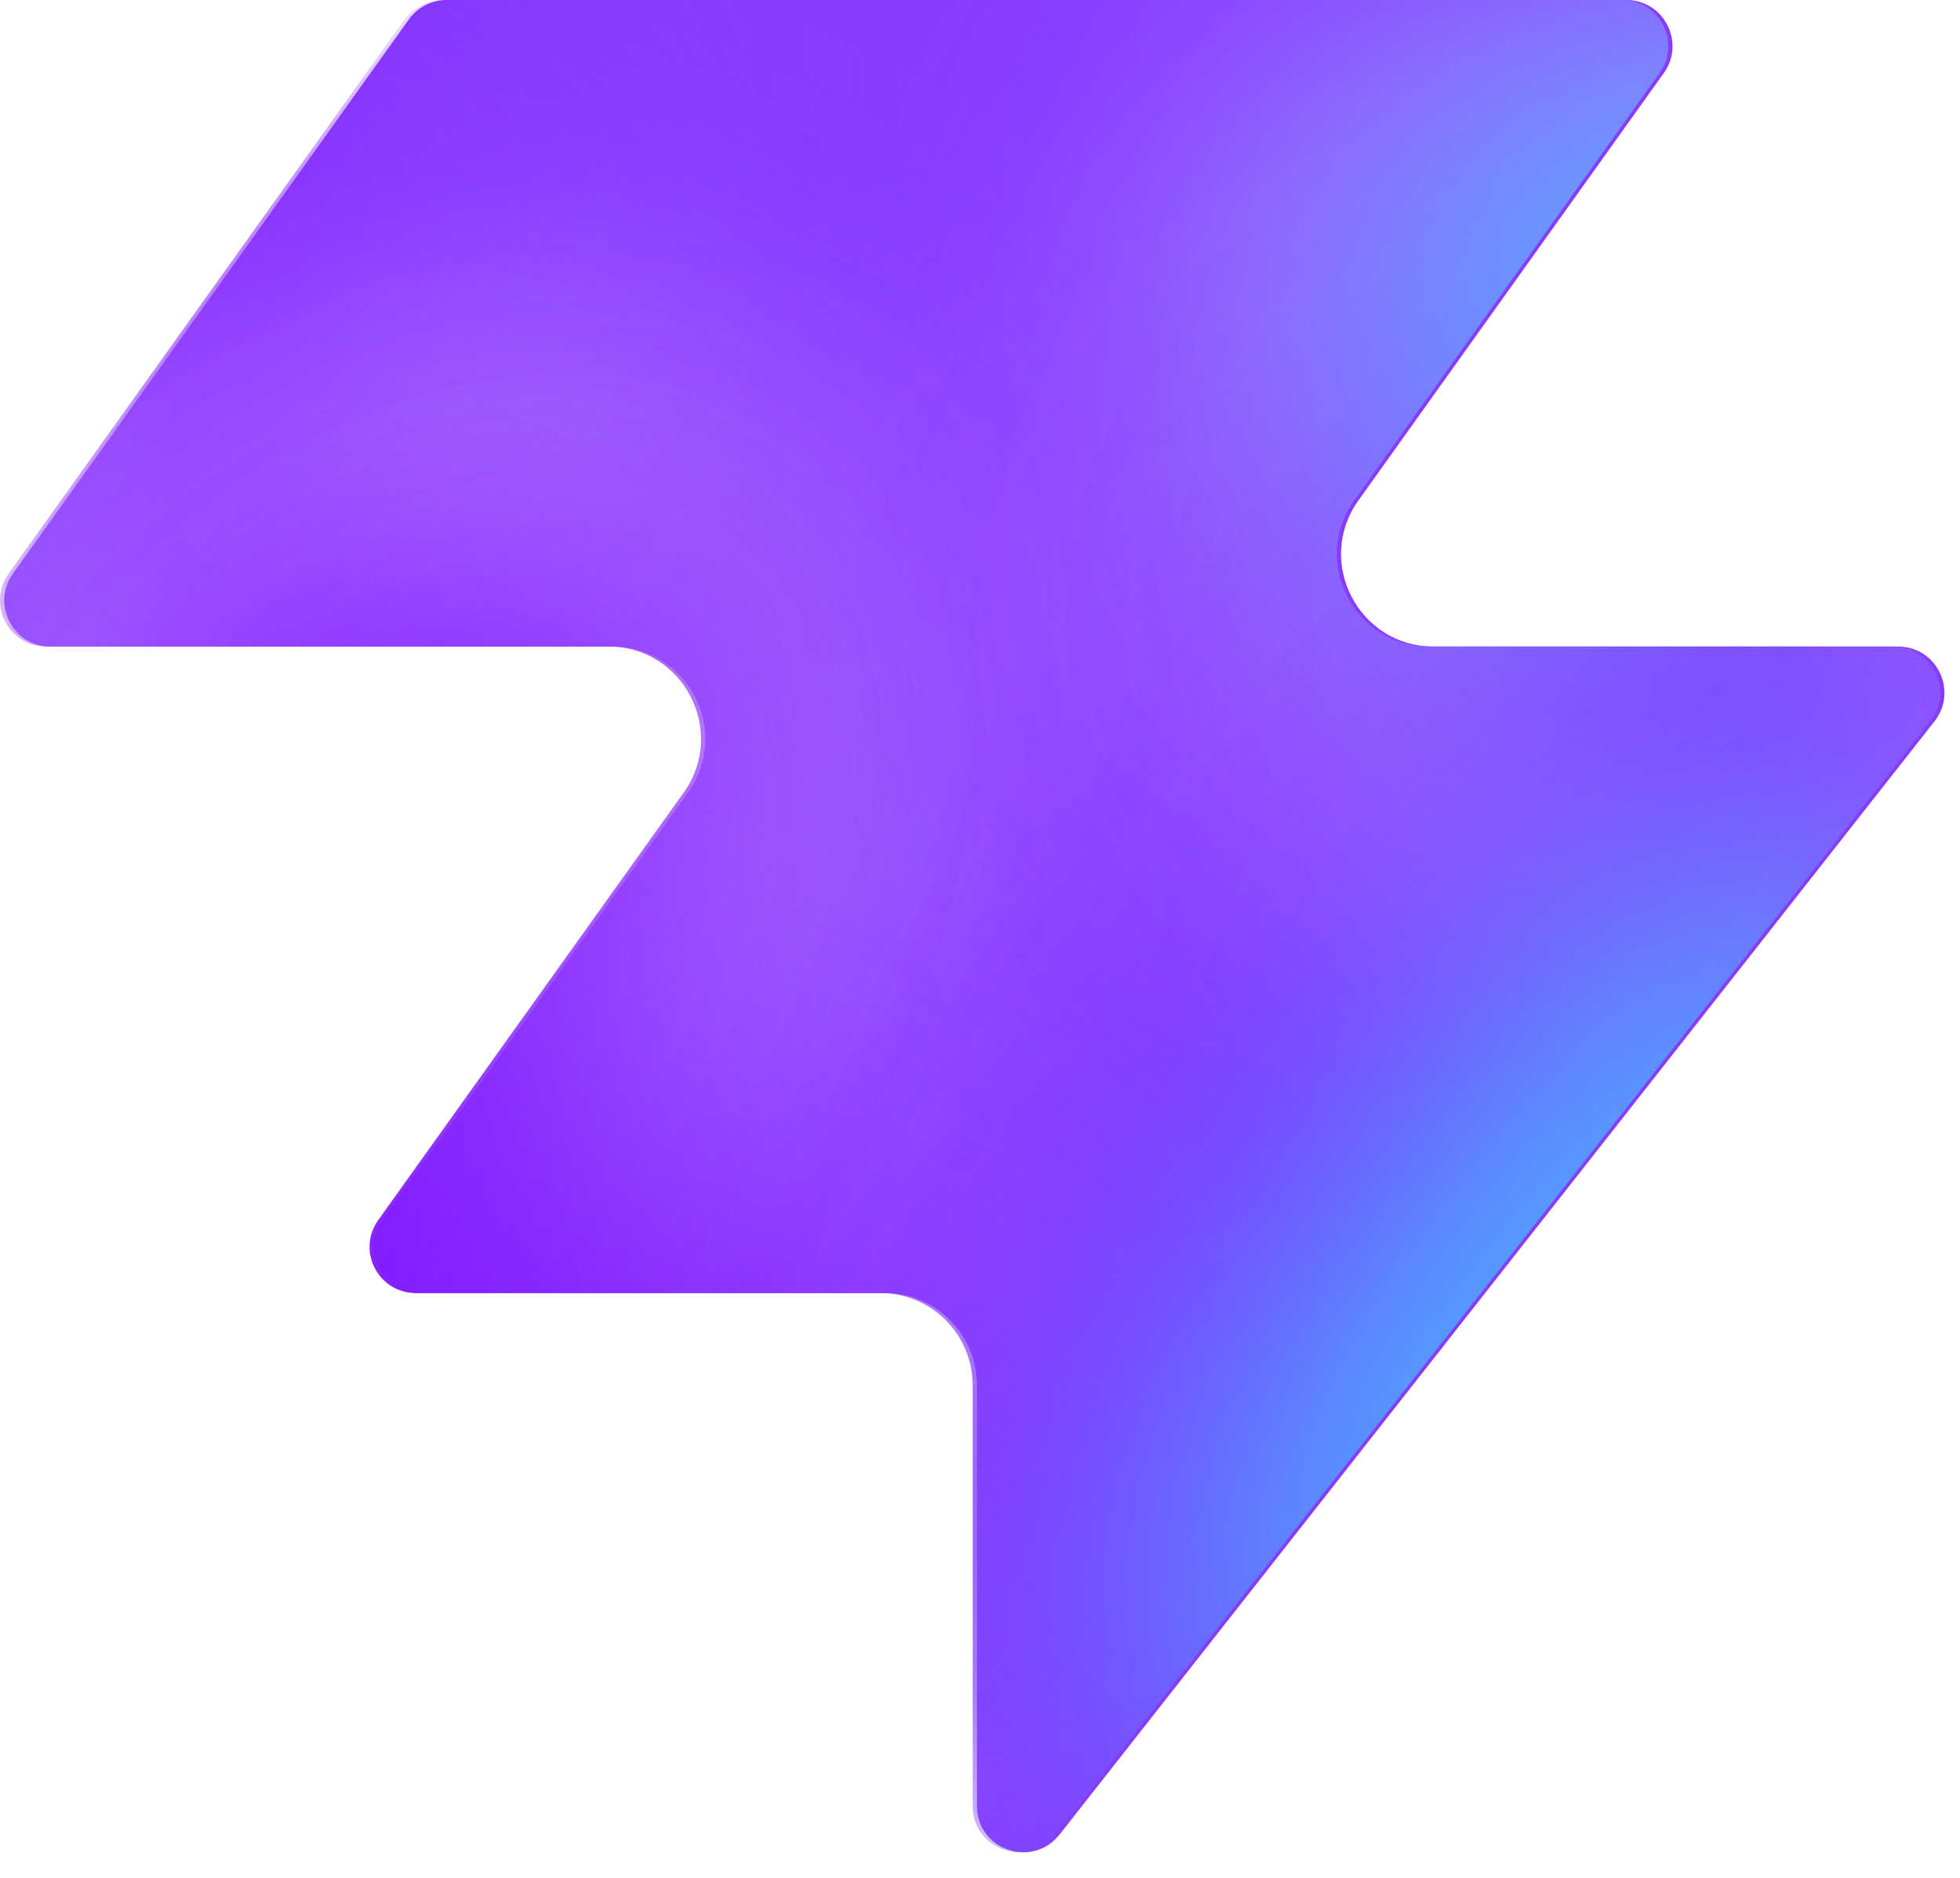
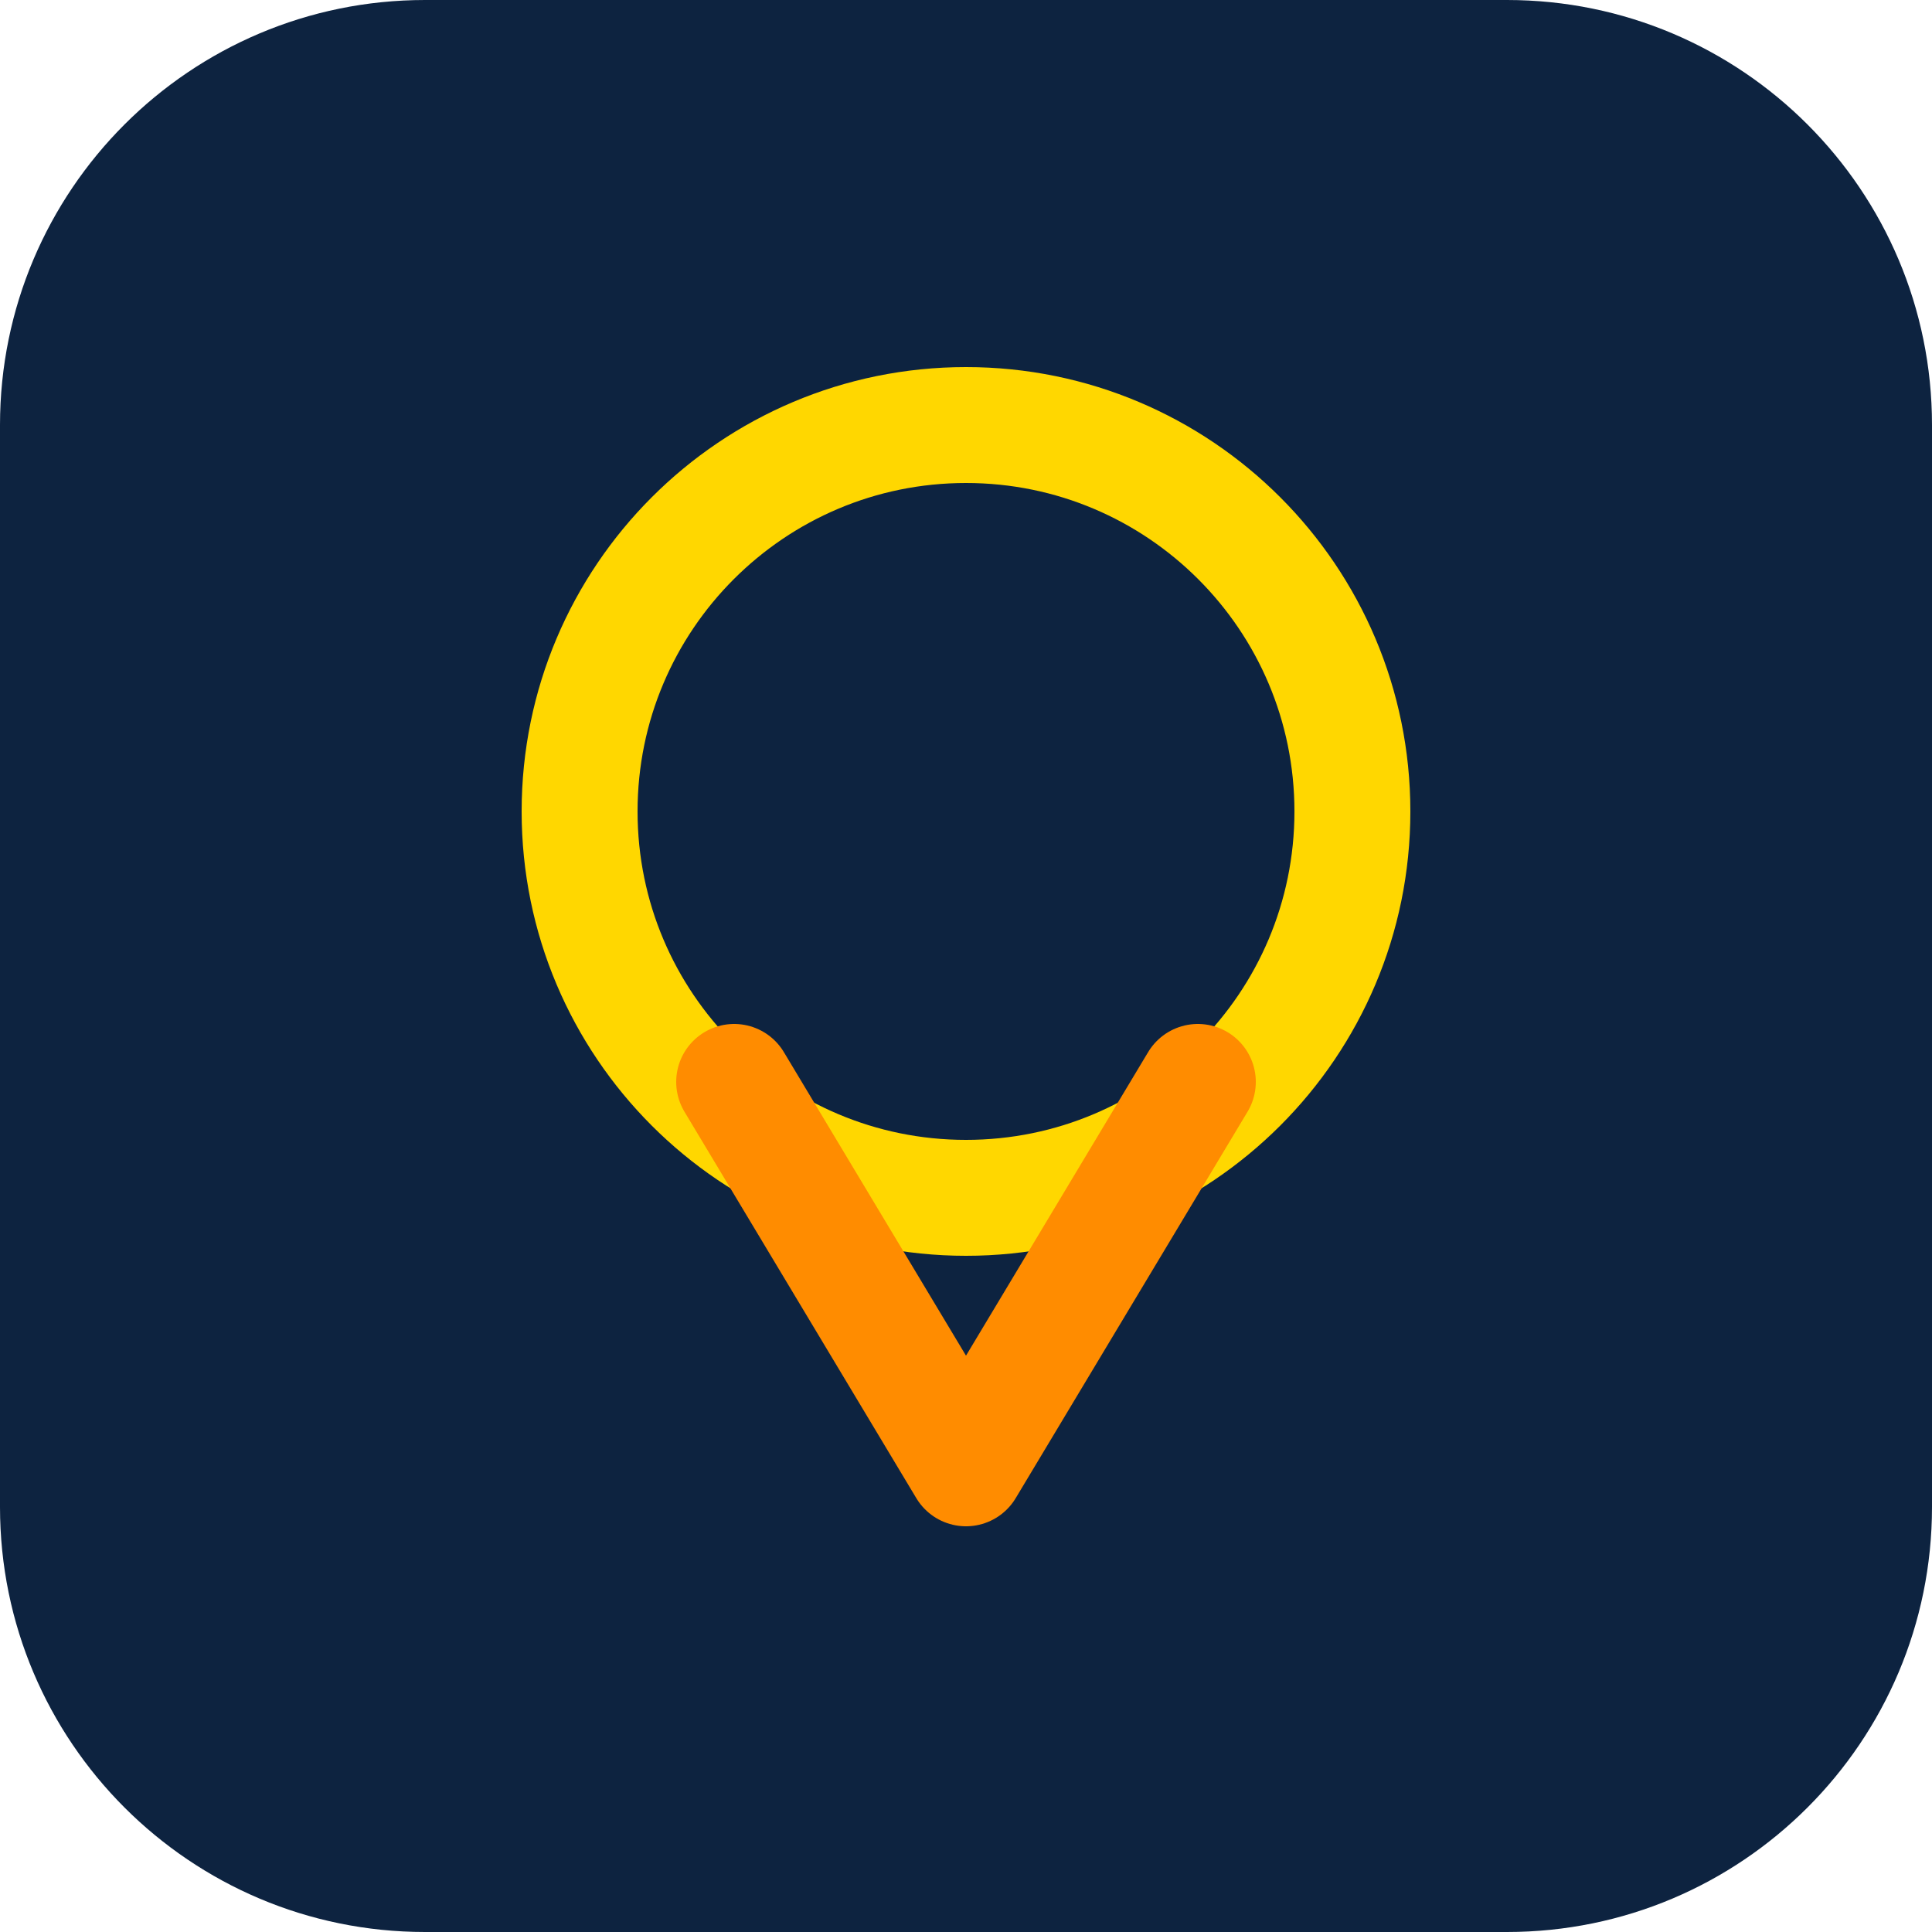
- <svg xmlns="http://www.w3.org/2000/svg" width="48" height="46" fill="none" viewBox="0 0 48 46">
-   <path fill="#863bff" d="M25.946 44.938c-.664.845-2.021.375-2.021-.698V33.937a2.26 2.26 0 0 0-2.262-2.262H10.287c-.92 0-1.456-1.04-.92-1.788l7.48-10.471c1.07-1.497 0-3.578-1.842-3.578H1.237c-.92 0-1.456-1.04-.92-1.788L10.013.474c.214-.297.556-.474.92-.474h28.894c.92 0 1.456 1.04.92 1.788l-7.48 10.471c-1.07 1.498 0 3.579 1.842 3.579h11.377c.943 0 1.473 1.088.89 1.83L25.947 44.94z" style="fill:#863bff;fill:color(display-p3 .525 .23 1);fill-opacity:1" />
-   <mask id="a" width="48" height="46" x="0" y="0" maskUnits="userSpaceOnUse" style="mask-type:alpha">
-     <path fill="#000" d="M25.842 44.938c-.664.844-2.021.375-2.021-.698V33.937a2.26 2.26 0 0 0-2.262-2.262H10.183c-.92 0-1.456-1.04-.92-1.788l7.48-10.471c1.07-1.498 0-3.579-1.842-3.579H1.133c-.92 0-1.456-1.04-.92-1.787L9.91.473c.214-.297.556-.474.92-.474h28.894c.92 0 1.456 1.04.92 1.788l-7.48 10.471c-1.07 1.498 0 3.578 1.842 3.578h11.377c.943 0 1.473 1.088.89 1.832L25.843 44.94z" style="fill:#000;fill-opacity:1" />
-   </mask>
-   <g mask="url(#a)">
-     <g filter="url(#b)">
-       <ellipse cx="5.508" cy="14.704" fill="#ede6ff" rx="5.508" ry="14.704" style="fill:#ede6ff;fill:color(display-p3 .927 .903 1);fill-opacity:1" transform="matrix(.00324 1 1 -.00324 -4.47 31.516)" />
-     </g>
-     <g filter="url(#c)">
-       <ellipse cx="10.399" cy="29.851" fill="#ede6ff" rx="10.399" ry="29.851" style="fill:#ede6ff;fill:color(display-p3 .927 .903 1);fill-opacity:1" transform="matrix(.00324 1 1 -.00324 -39.328 7.883)" />
-     </g>
-     <g filter="url(#d)">
-       <ellipse cx="5.508" cy="30.487" fill="#7e14ff" rx="5.508" ry="30.487" style="fill:#7e14ff;fill:color(display-p3 .492 .077 1);fill-opacity:1" transform="rotate(89.814 -25.913 -14.639)scale(1 -1)" />
-     </g>
-     <g filter="url(#e)">
-       <ellipse cx="5.508" cy="30.599" fill="#7e14ff" rx="5.508" ry="30.599" style="fill:#7e14ff;fill:color(display-p3 .492 .077 1);fill-opacity:1" transform="rotate(89.814 -32.644 -3.334)scale(1 -1)" />
-     </g>
-     <g filter="url(#f)">
-       <ellipse cx="5.508" cy="30.599" fill="#7e14ff" rx="5.508" ry="30.599" style="fill:#7e14ff;fill:color(display-p3 .492 .077 1);fill-opacity:1" transform="matrix(.00324 1 1 -.00324 -34.34 30.47)" />
-     </g>
-     <g filter="url(#g)">
-       <ellipse cx="14.072" cy="22.078" fill="#ede6ff" rx="14.072" ry="22.078" style="fill:#ede6ff;fill:color(display-p3 .927 .903 1);fill-opacity:1" transform="rotate(93.35 24.506 48.493)scale(-1 1)" />
-     </g>
-     <g filter="url(#h)">
-       <ellipse cx="3.47" cy="21.501" fill="#7e14ff" rx="3.47" ry="21.501" style="fill:#7e14ff;fill:color(display-p3 .492 .077 1);fill-opacity:1" transform="rotate(89.009 28.708 47.59)scale(-1 1)" />
-     </g>
-     <g filter="url(#i)">
-       <ellipse cx="3.47" cy="21.501" fill="#7e14ff" rx="3.47" ry="21.501" style="fill:#7e14ff;fill:color(display-p3 .492 .077 1);fill-opacity:1" transform="rotate(89.009 28.708 47.59)scale(-1 1)" />
-     </g>
-     <g filter="url(#j)">
-       <ellipse cx=".387" cy="8.972" fill="#7e14ff" rx="4.407" ry="29.108" style="fill:#7e14ff;fill:color(display-p3 .492 .077 1);fill-opacity:1" transform="rotate(39.51 .387 8.972)" />
-     </g>
-     <g filter="url(#k)">
-       <ellipse cx="47.523" cy="-6.092" fill="#7e14ff" rx="4.407" ry="29.108" style="fill:#7e14ff;fill:color(display-p3 .492 .077 1);fill-opacity:1" transform="rotate(37.892 47.523 -6.092)" />
-     </g>
-     <g filter="url(#l)">
-       <ellipse cx="41.412" cy="6.333" fill="#47bfff" rx="5.971" ry="9.665" style="fill:#47bfff;fill:color(display-p3 .28 .748 1);fill-opacity:1" transform="rotate(37.892 41.412 6.333)" />
-     </g>
-     <g filter="url(#m)">
-       <ellipse cx="-1.879" cy="38.332" fill="#7e14ff" rx="4.407" ry="29.108" style="fill:#7e14ff;fill:color(display-p3 .492 .077 1);fill-opacity:1" transform="rotate(37.892 -1.88 38.332)" />
-     </g>
-     <g filter="url(#n)">
-       <ellipse cx="-1.879" cy="38.332" fill="#7e14ff" rx="4.407" ry="29.108" style="fill:#7e14ff;fill:color(display-p3 .492 .077 1);fill-opacity:1" transform="rotate(37.892 -1.88 38.332)" />
-     </g>
-     <g filter="url(#o)">
-       <ellipse cx="35.651" cy="29.907" fill="#7e14ff" rx="4.407" ry="29.108" style="fill:#7e14ff;fill:color(display-p3 .492 .077 1);fill-opacity:1" transform="rotate(37.892 35.651 29.907)" />
-     </g>
-     <g filter="url(#p)">
-       <ellipse cx="38.418" cy="32.4" fill="#47bfff" rx="5.971" ry="15.297" style="fill:#47bfff;fill:color(display-p3 .28 .748 1);fill-opacity:1" transform="rotate(37.892 38.418 32.4)" />
-     </g>
-   </g>
-   <defs>
-     <filter id="b" width="60.045" height="41.654" x="-19.77" y="16.149" color-interpolation-filters="sRGB" filterUnits="userSpaceOnUse">
-       <feFlood flood-opacity="0" result="BackgroundImageFix" />
-       <feBlend in="SourceGraphic" in2="BackgroundImageFix" result="shape" />
-       <feGaussianBlur result="effect1_foregroundBlur_2002_17158" stdDeviation="7.659" />
-     </filter>
-     <filter id="c" width="90.34" height="51.437" x="-54.613" y="-7.533" color-interpolation-filters="sRGB" filterUnits="userSpaceOnUse">
-       <feFlood flood-opacity="0" result="BackgroundImageFix" />
-       <feBlend in="SourceGraphic" in2="BackgroundImageFix" result="shape" />
-       <feGaussianBlur result="effect1_foregroundBlur_2002_17158" stdDeviation="7.659" />
-     </filter>
-     <filter id="d" width="79.355" height="29.4" x="-49.64" y="2.03" color-interpolation-filters="sRGB" filterUnits="userSpaceOnUse">
-       <feFlood flood-opacity="0" result="BackgroundImageFix" />
-       <feBlend in="SourceGraphic" in2="BackgroundImageFix" result="shape" />
-       <feGaussianBlur result="effect1_foregroundBlur_2002_17158" stdDeviation="4.596" />
-     </filter>
-     <filter id="e" width="79.579" height="29.4" x="-45.045" y="20.029" color-interpolation-filters="sRGB" filterUnits="userSpaceOnUse">
-       <feFlood flood-opacity="0" result="BackgroundImageFix" />
-       <feBlend in="SourceGraphic" in2="BackgroundImageFix" result="shape" />
-       <feGaussianBlur result="effect1_foregroundBlur_2002_17158" stdDeviation="4.596" />
-     </filter>
-     <filter id="f" width="79.579" height="29.4" x="-43.513" y="21.178" color-interpolation-filters="sRGB" filterUnits="userSpaceOnUse">
-       <feFlood flood-opacity="0" result="BackgroundImageFix" />
-       <feBlend in="SourceGraphic" in2="BackgroundImageFix" result="shape" />
-       <feGaussianBlur result="effect1_foregroundBlur_2002_17158" stdDeviation="4.596" />
-     </filter>
-     <filter id="g" width="74.749" height="58.852" x="15.756" y="-17.901" color-interpolation-filters="sRGB" filterUnits="userSpaceOnUse">
-       <feFlood flood-opacity="0" result="BackgroundImageFix" />
-       <feBlend in="SourceGraphic" in2="BackgroundImageFix" result="shape" />
-       <feGaussianBlur result="effect1_foregroundBlur_2002_17158" stdDeviation="7.659" />
-     </filter>
-     <filter id="h" width="61.377" height="25.362" x="23.548" y="2.284" color-interpolation-filters="sRGB" filterUnits="userSpaceOnUse">
-       <feFlood flood-opacity="0" result="BackgroundImageFix" />
-       <feBlend in="SourceGraphic" in2="BackgroundImageFix" result="shape" />
-       <feGaussianBlur result="effect1_foregroundBlur_2002_17158" stdDeviation="4.596" />
-     </filter>
-     <filter id="i" width="61.377" height="25.362" x="23.548" y="2.284" color-interpolation-filters="sRGB" filterUnits="userSpaceOnUse">
-       <feFlood flood-opacity="0" result="BackgroundImageFix" />
-       <feBlend in="SourceGraphic" in2="BackgroundImageFix" result="shape" />
-       <feGaussianBlur result="effect1_foregroundBlur_2002_17158" stdDeviation="4.596" />
-     </filter>
-     <filter id="j" width="56.045" height="63.649" x="-27.636" y="-22.853" color-interpolation-filters="sRGB" filterUnits="userSpaceOnUse">
-       <feFlood flood-opacity="0" result="BackgroundImageFix" />
-       <feBlend in="SourceGraphic" in2="BackgroundImageFix" result="shape" />
-       <feGaussianBlur result="effect1_foregroundBlur_2002_17158" stdDeviation="4.596" />
-     </filter>
-     <filter id="k" width="54.814" height="64.646" x="20.116" y="-38.415" color-interpolation-filters="sRGB" filterUnits="userSpaceOnUse">
-       <feFlood flood-opacity="0" result="BackgroundImageFix" />
-       <feBlend in="SourceGraphic" in2="BackgroundImageFix" result="shape" />
-       <feGaussianBlur result="effect1_foregroundBlur_2002_17158" stdDeviation="4.596" />
-     </filter>
-     <filter id="l" width="33.541" height="35.313" x="24.641" y="-11.323" color-interpolation-filters="sRGB" filterUnits="userSpaceOnUse">
-       <feFlood flood-opacity="0" result="BackgroundImageFix" />
-       <feBlend in="SourceGraphic" in2="BackgroundImageFix" result="shape" />
-       <feGaussianBlur result="effect1_foregroundBlur_2002_17158" stdDeviation="4.596" />
-     </filter>
-     <filter id="m" width="54.814" height="64.646" x="-29.286" y="6.009" color-interpolation-filters="sRGB" filterUnits="userSpaceOnUse">
-       <feFlood flood-opacity="0" result="BackgroundImageFix" />
-       <feBlend in="SourceGraphic" in2="BackgroundImageFix" result="shape" />
-       <feGaussianBlur result="effect1_foregroundBlur_2002_17158" stdDeviation="4.596" />
-     </filter>
-     <filter id="n" width="54.814" height="64.646" x="-29.286" y="6.009" color-interpolation-filters="sRGB" filterUnits="userSpaceOnUse">
-       <feFlood flood-opacity="0" result="BackgroundImageFix" />
-       <feBlend in="SourceGraphic" in2="BackgroundImageFix" result="shape" />
-       <feGaussianBlur result="effect1_foregroundBlur_2002_17158" stdDeviation="4.596" />
-     </filter>
-     <filter id="o" width="54.814" height="64.646" x="8.244" y="-2.416" color-interpolation-filters="sRGB" filterUnits="userSpaceOnUse">
-       <feFlood flood-opacity="0" result="BackgroundImageFix" />
-       <feBlend in="SourceGraphic" in2="BackgroundImageFix" result="shape" />
-       <feGaussianBlur result="effect1_foregroundBlur_2002_17158" stdDeviation="4.596" />
-     </filter>
-     <filter id="p" width="39.409" height="43.623" x="18.713" y="10.588" color-interpolation-filters="sRGB" filterUnits="userSpaceOnUse">
-       <feFlood flood-opacity="0" result="BackgroundImageFix" />
-       <feBlend in="SourceGraphic" in2="BackgroundImageFix" result="shape" />
-       <feGaussianBlur result="effect1_foregroundBlur_2002_17158" stdDeviation="4.596" />
-     </filter>
-   </defs>
+ <svg xmlns="http://www.w3.org/2000/svg" viewBox="0 0 100 100">
+   <rect width="100" height="100" rx="22" fill="#0D2340" />
+   <circle cx="50" cy="42" r="20" fill="none" stroke="#FFD700" stroke-width="6" />
+   <path d="M38 56 L50 76 L62 56" fill="none" stroke="#FF8C00" stroke-width="6" stroke-linecap="round" stroke-linejoin="round" />
</svg>
